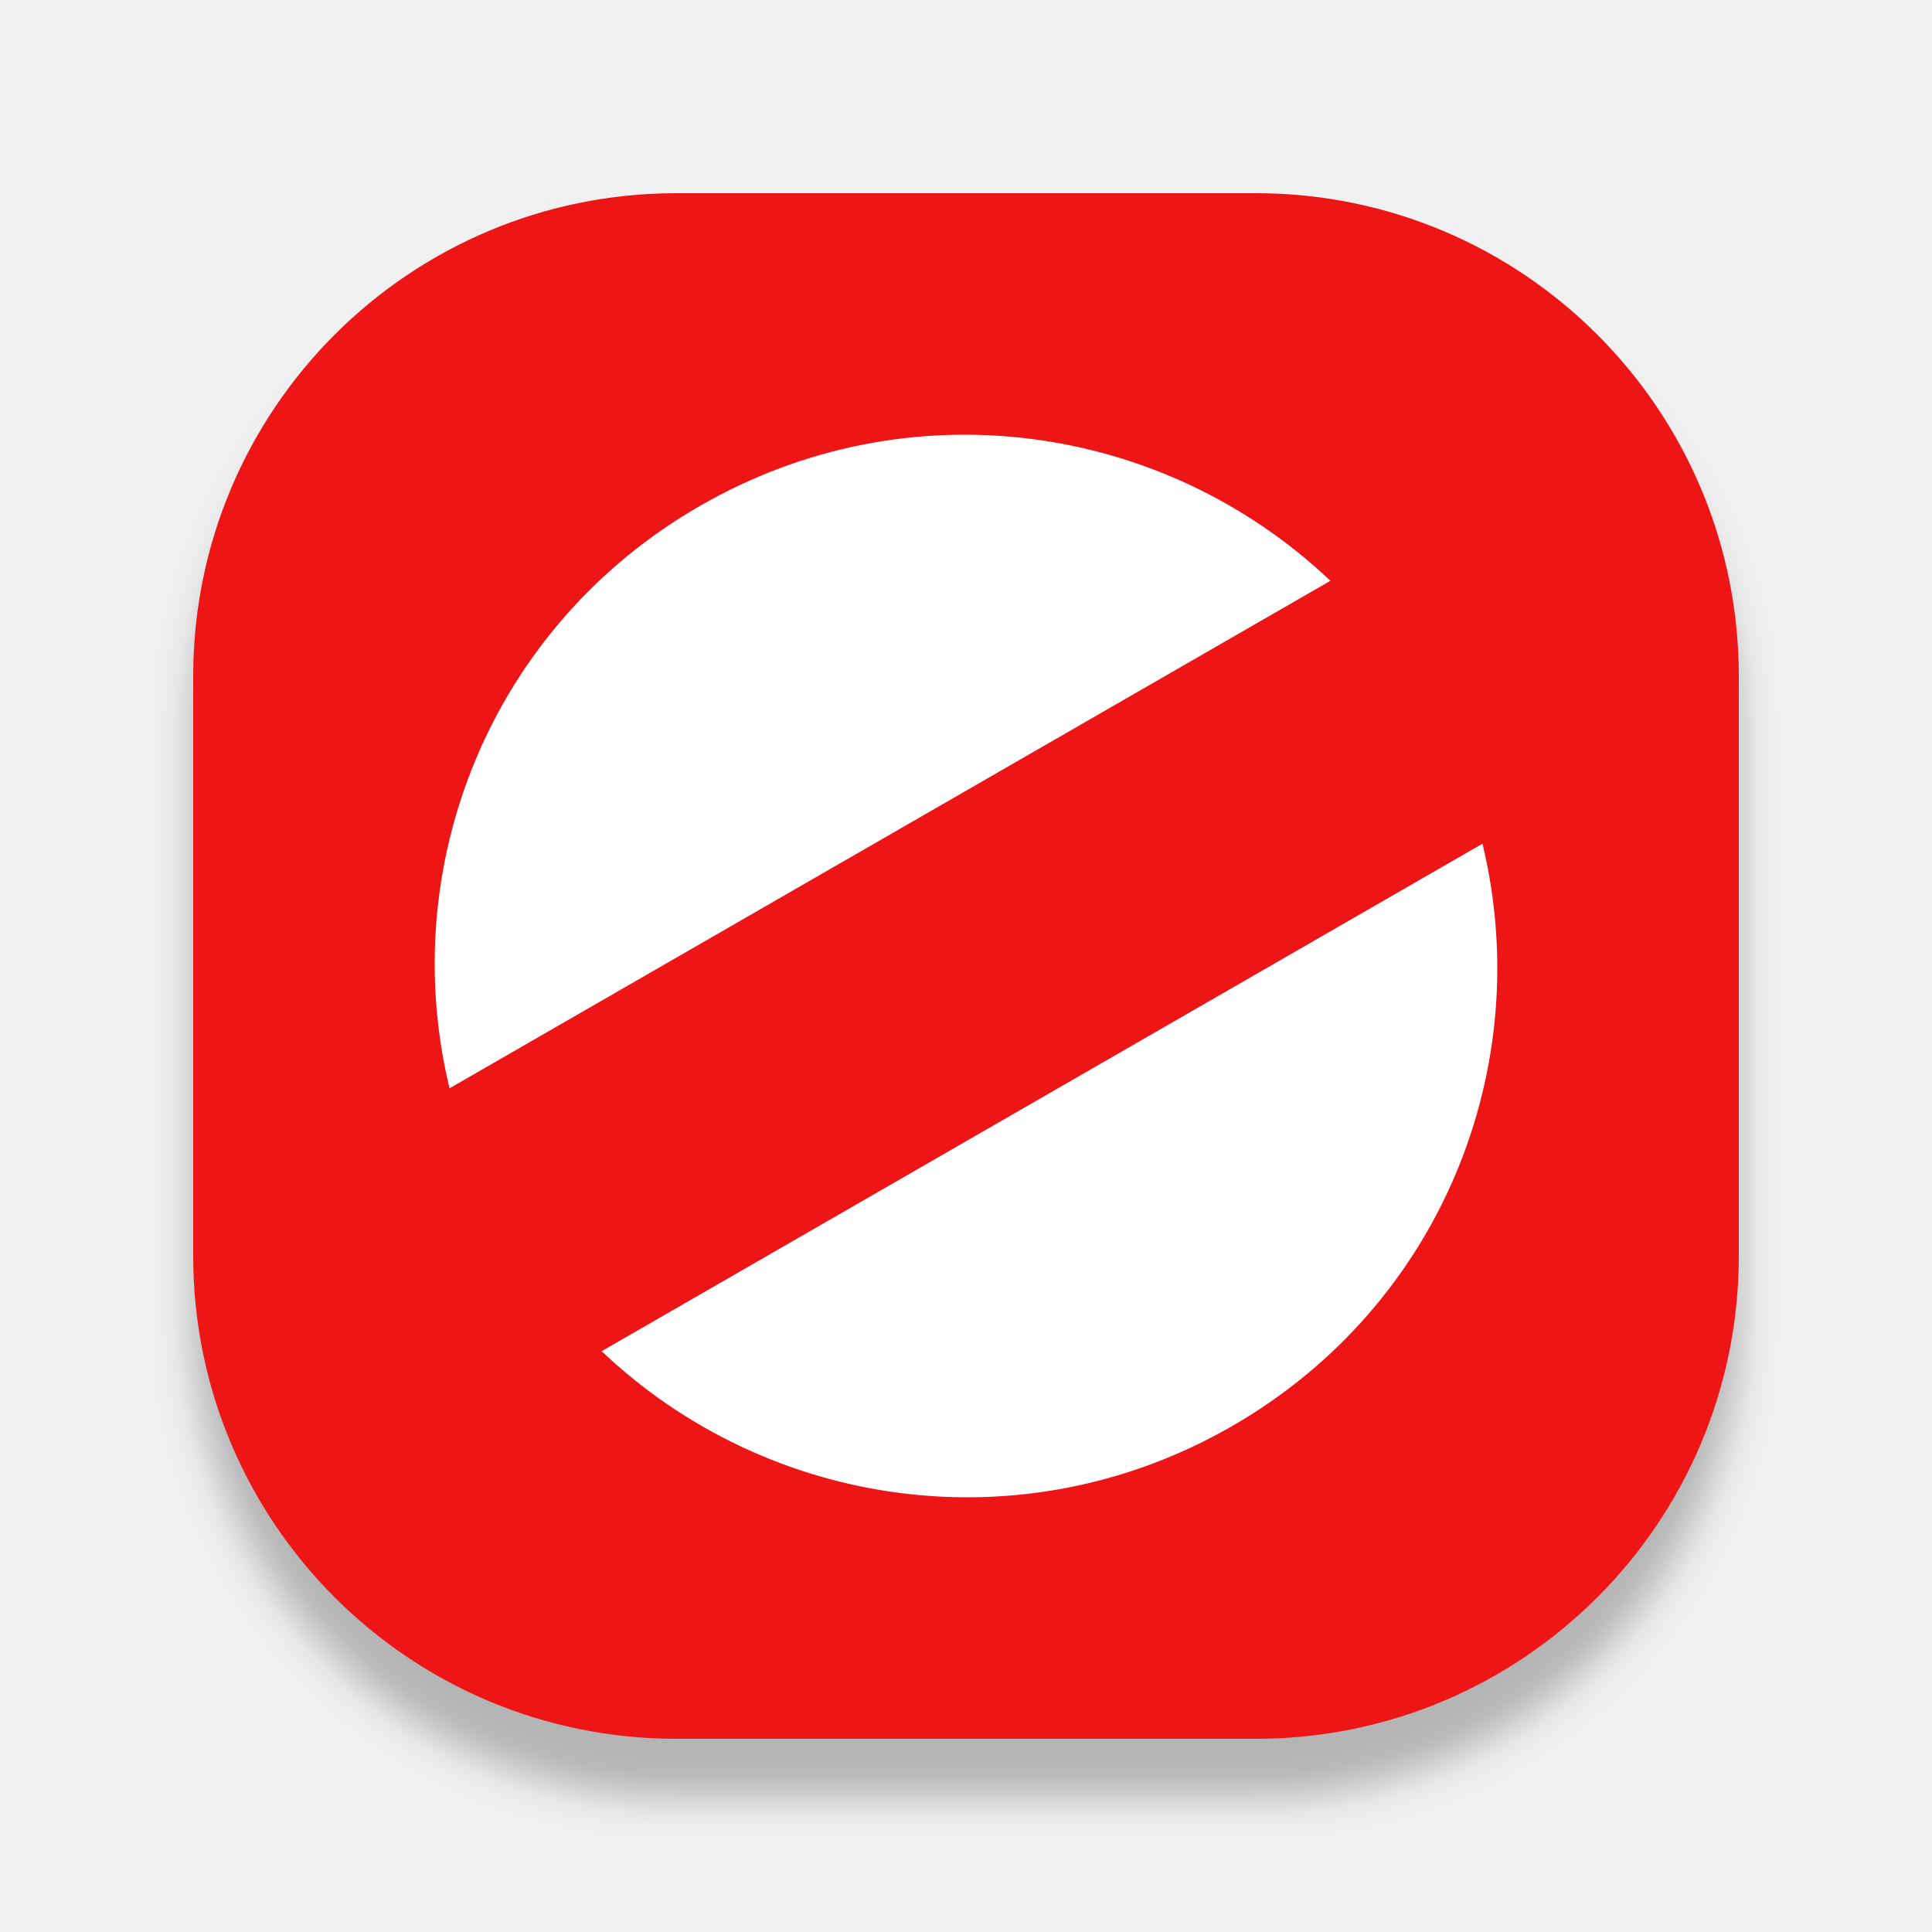
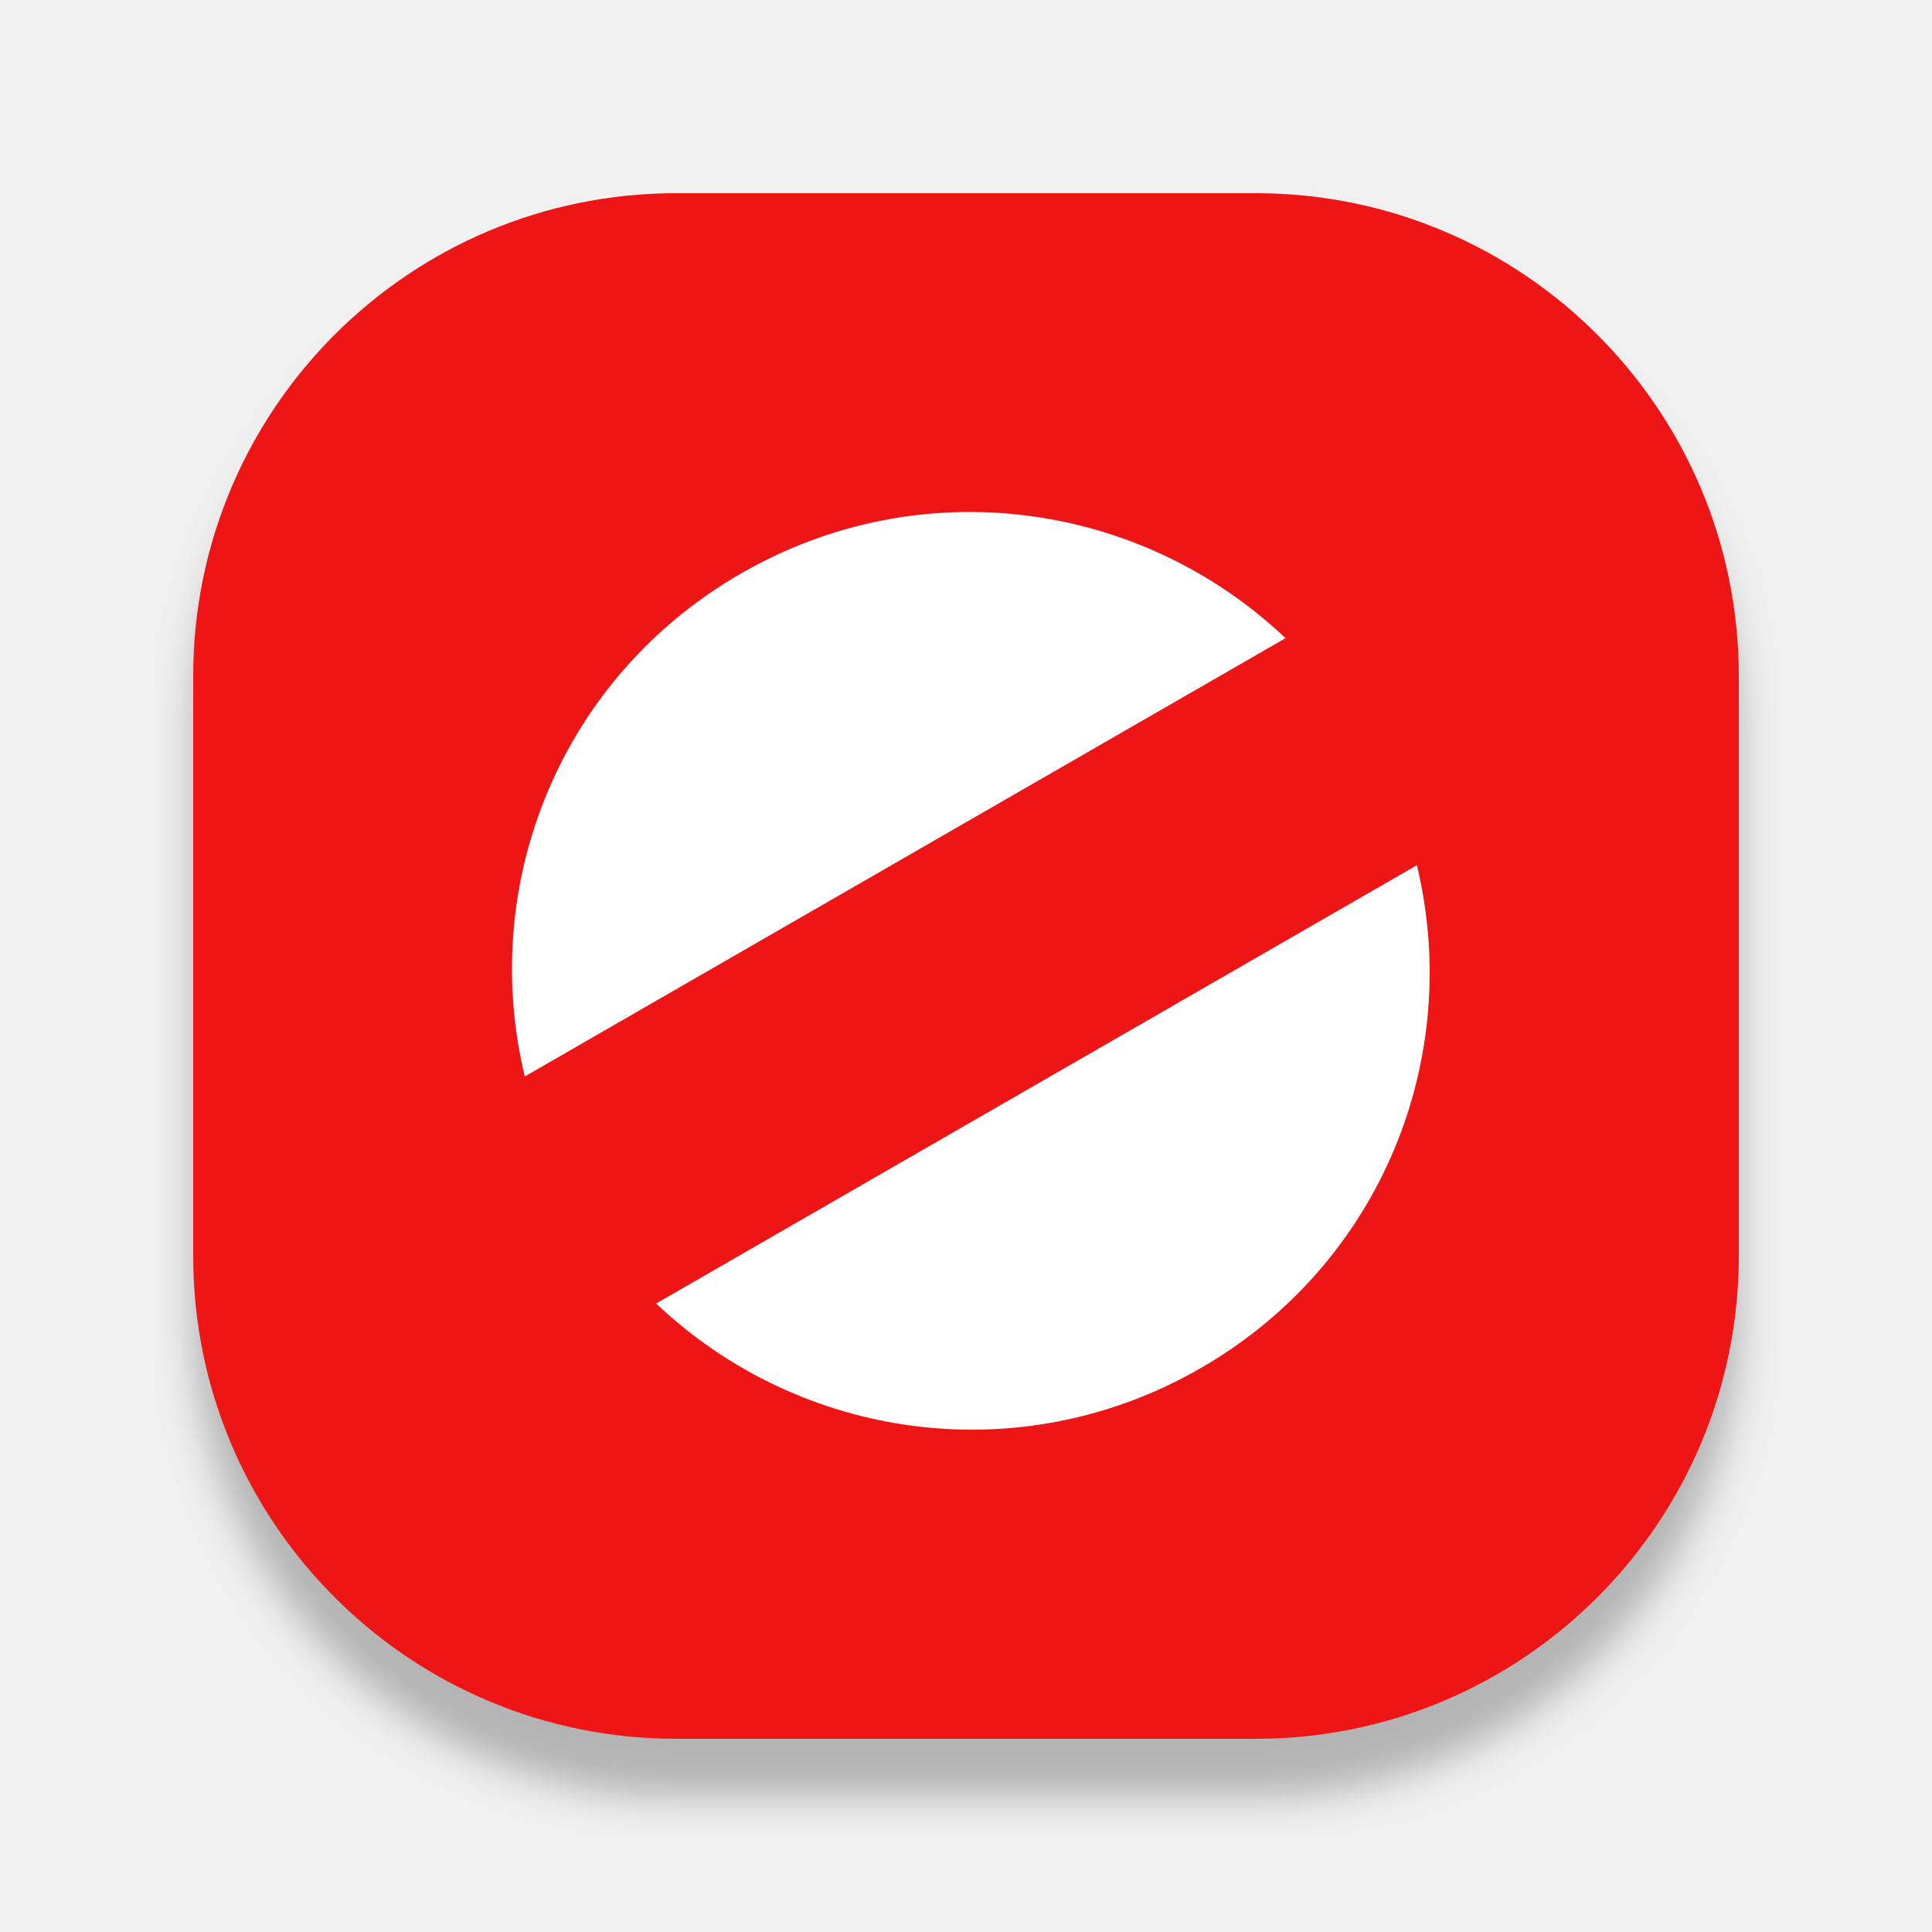
<svg xmlns="http://www.w3.org/2000/svg" width="200" height="200" viewBox="0 0 200 200" fill="none">
  <g filter="url(#filter0_d)">
    <rect x="20" y="20" width="160" height="160" rx="50" fill="#ED1515" />
  </g>
-   <path d="M137.72 60.125C120.475 43.766 94.11 39.894 72.447 52.375C50.784 64.857 40.961 89.579 46.535 112.662L137.72 60.125Z" fill="white" />
-   <path d="M153.465 87.339L62.28 139.876C79.525 156.235 105.89 160.105 127.553 147.624C149.216 135.143 159.039 110.422 153.465 87.339Z" fill="white" />
+   <path d="M133.077 66.062C118.183 51.934 95.413 48.59 76.704 59.37C57.995 70.149 49.512 91.5 54.326 111.435L133.077 66.062Z" fill="white" />
+   <path d="M146.674 89.565L67.923 134.938C82.817 149.066 105.587 152.409 124.296 141.63C143.004 130.851 151.488 109.501 146.674 89.565Z" fill="white" />
  <defs>
    <filter id="filter0_d" x="16" y="20" width="168" height="170" filterUnits="userSpaceOnUse" color-interpolation-filters="sRGB">
      <feFlood flood-opacity="0" result="BackgroundImageFix" />
      <feColorMatrix in="SourceAlpha" type="matrix" values="0 0 0 0 0 0 0 0 0 0 0 0 0 0 0 0 0 0 127 0" />
      <feOffset dy="6" />
      <feGaussianBlur stdDeviation="2" />
      <feColorMatrix type="matrix" values="0 0 0 0 0 0 0 0 0 0 0 0 0 0 0 0 0 0 0.25 0" />
      <feBlend mode="normal" in2="BackgroundImageFix" result="effect1_dropShadow" />
      <feBlend mode="normal" in="SourceGraphic" in2="effect1_dropShadow" result="shape" />
    </filter>
  </defs>
</svg>
